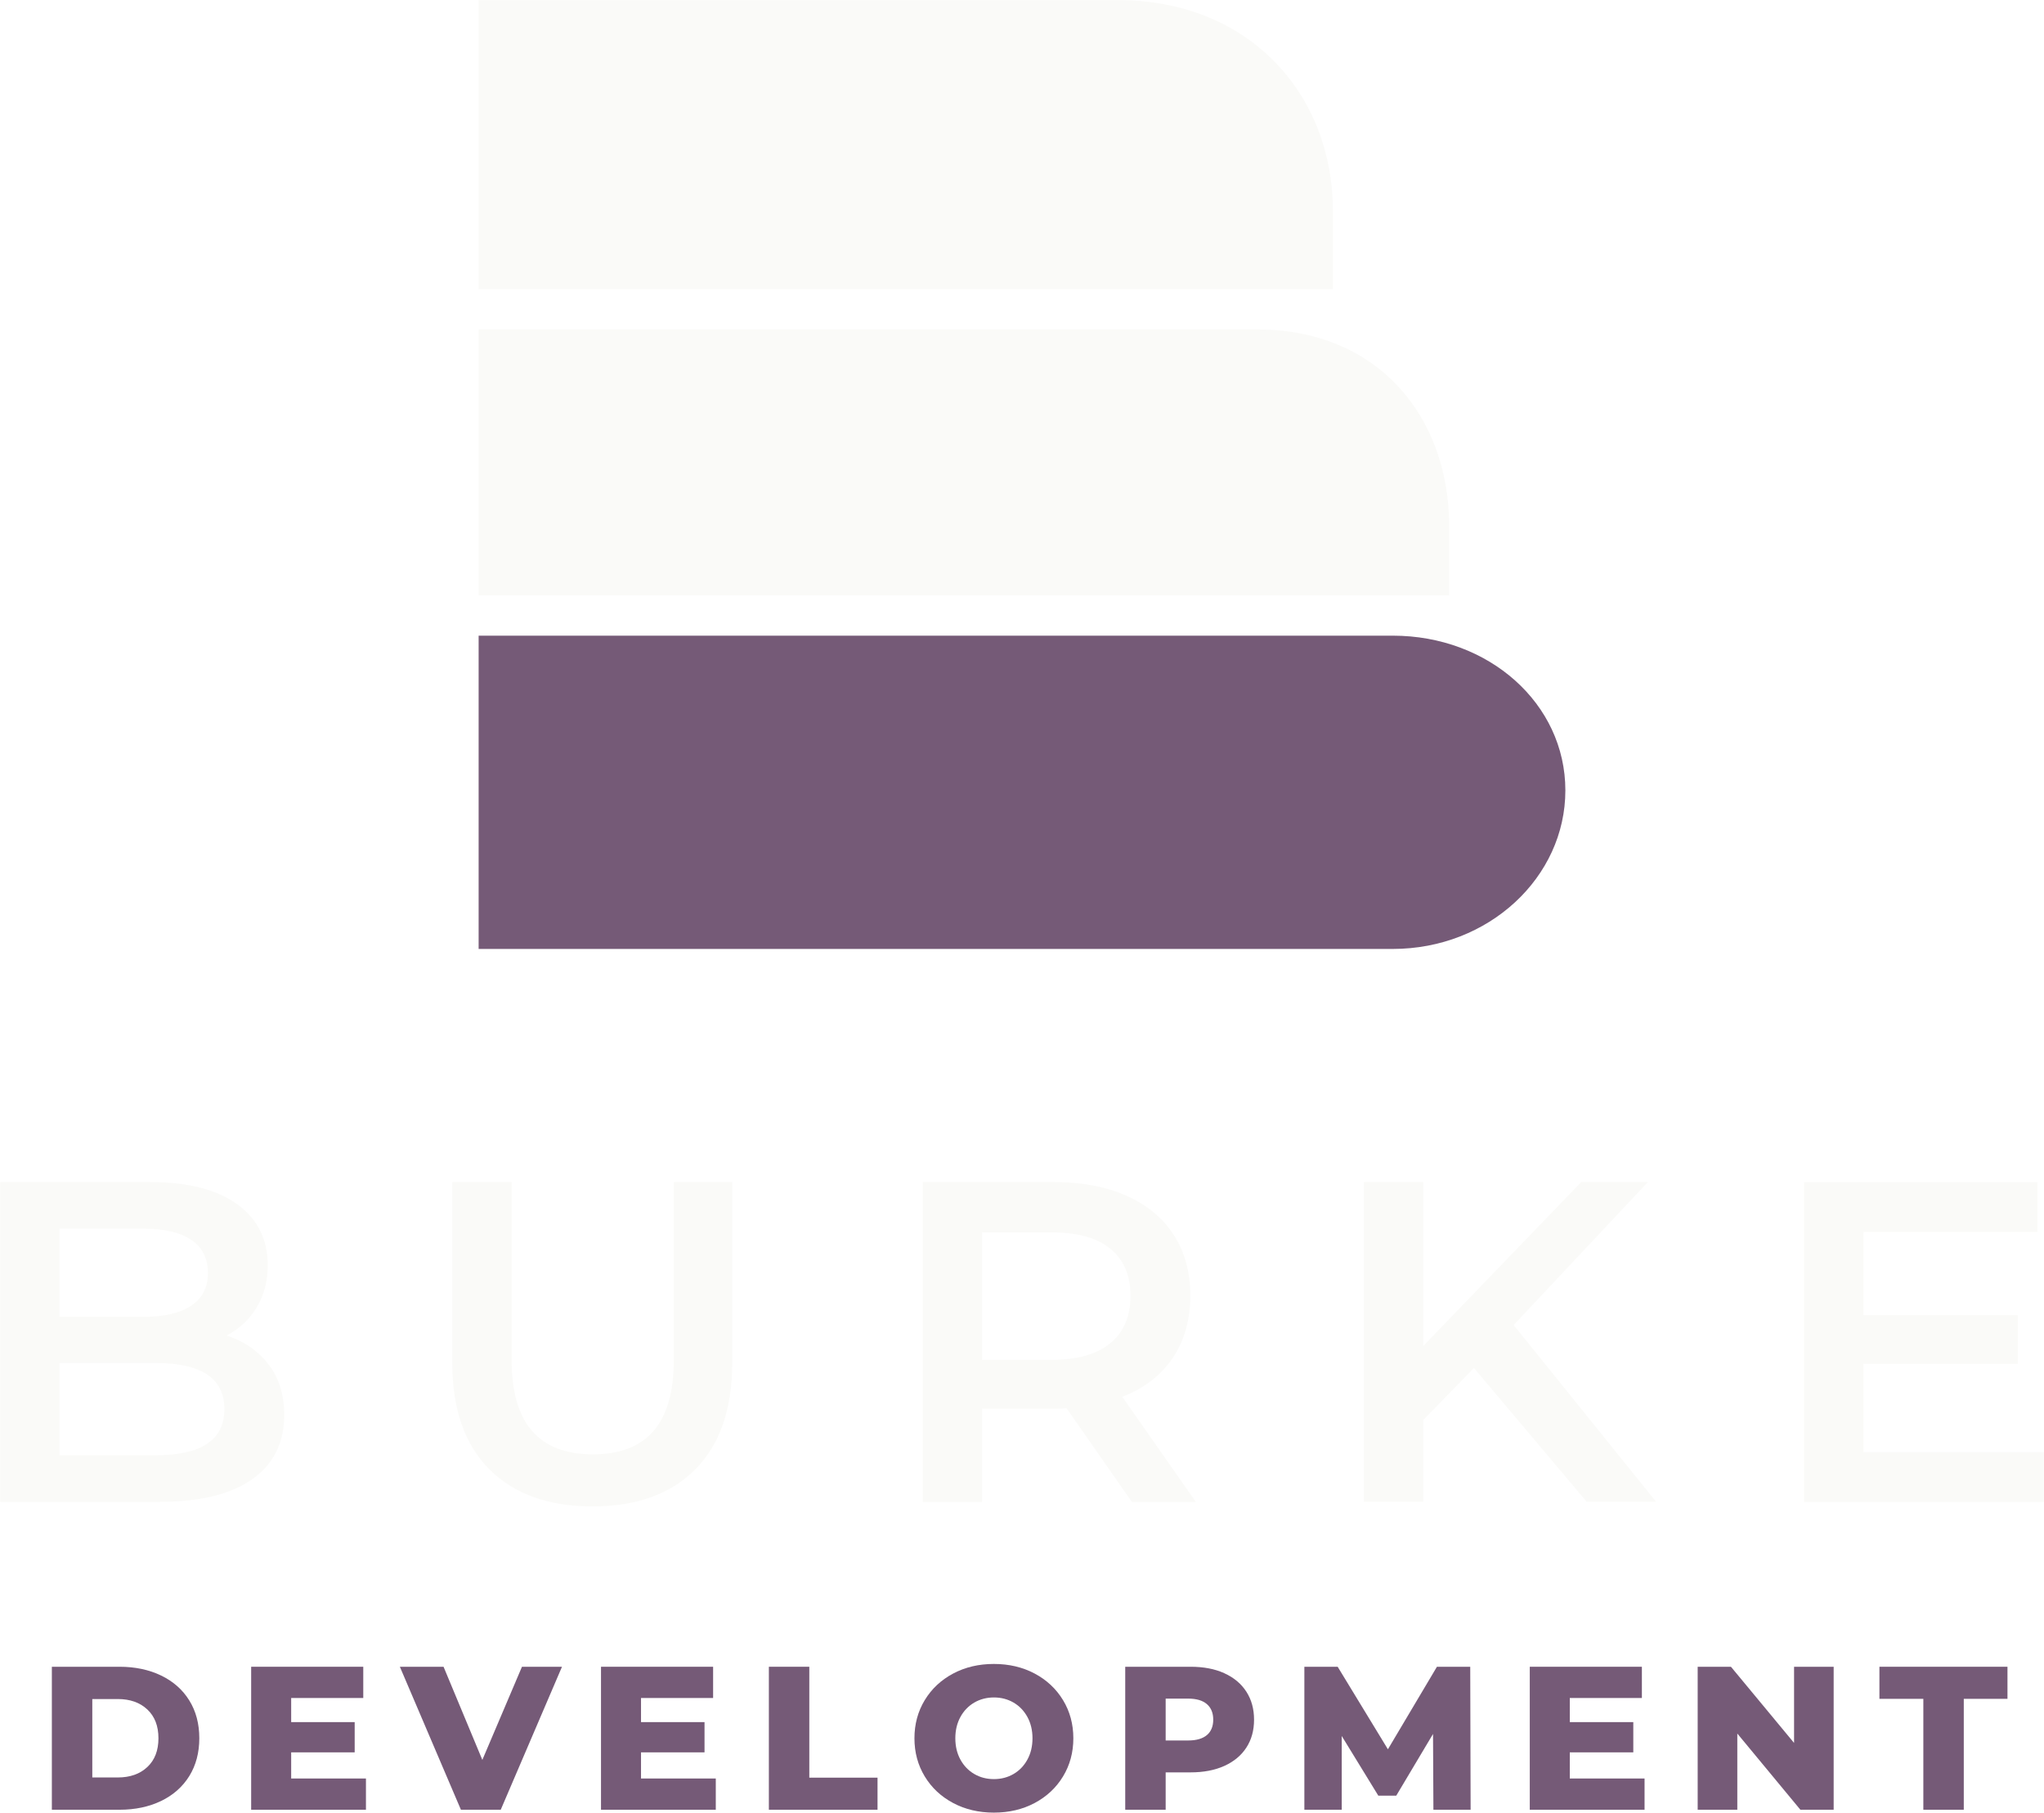
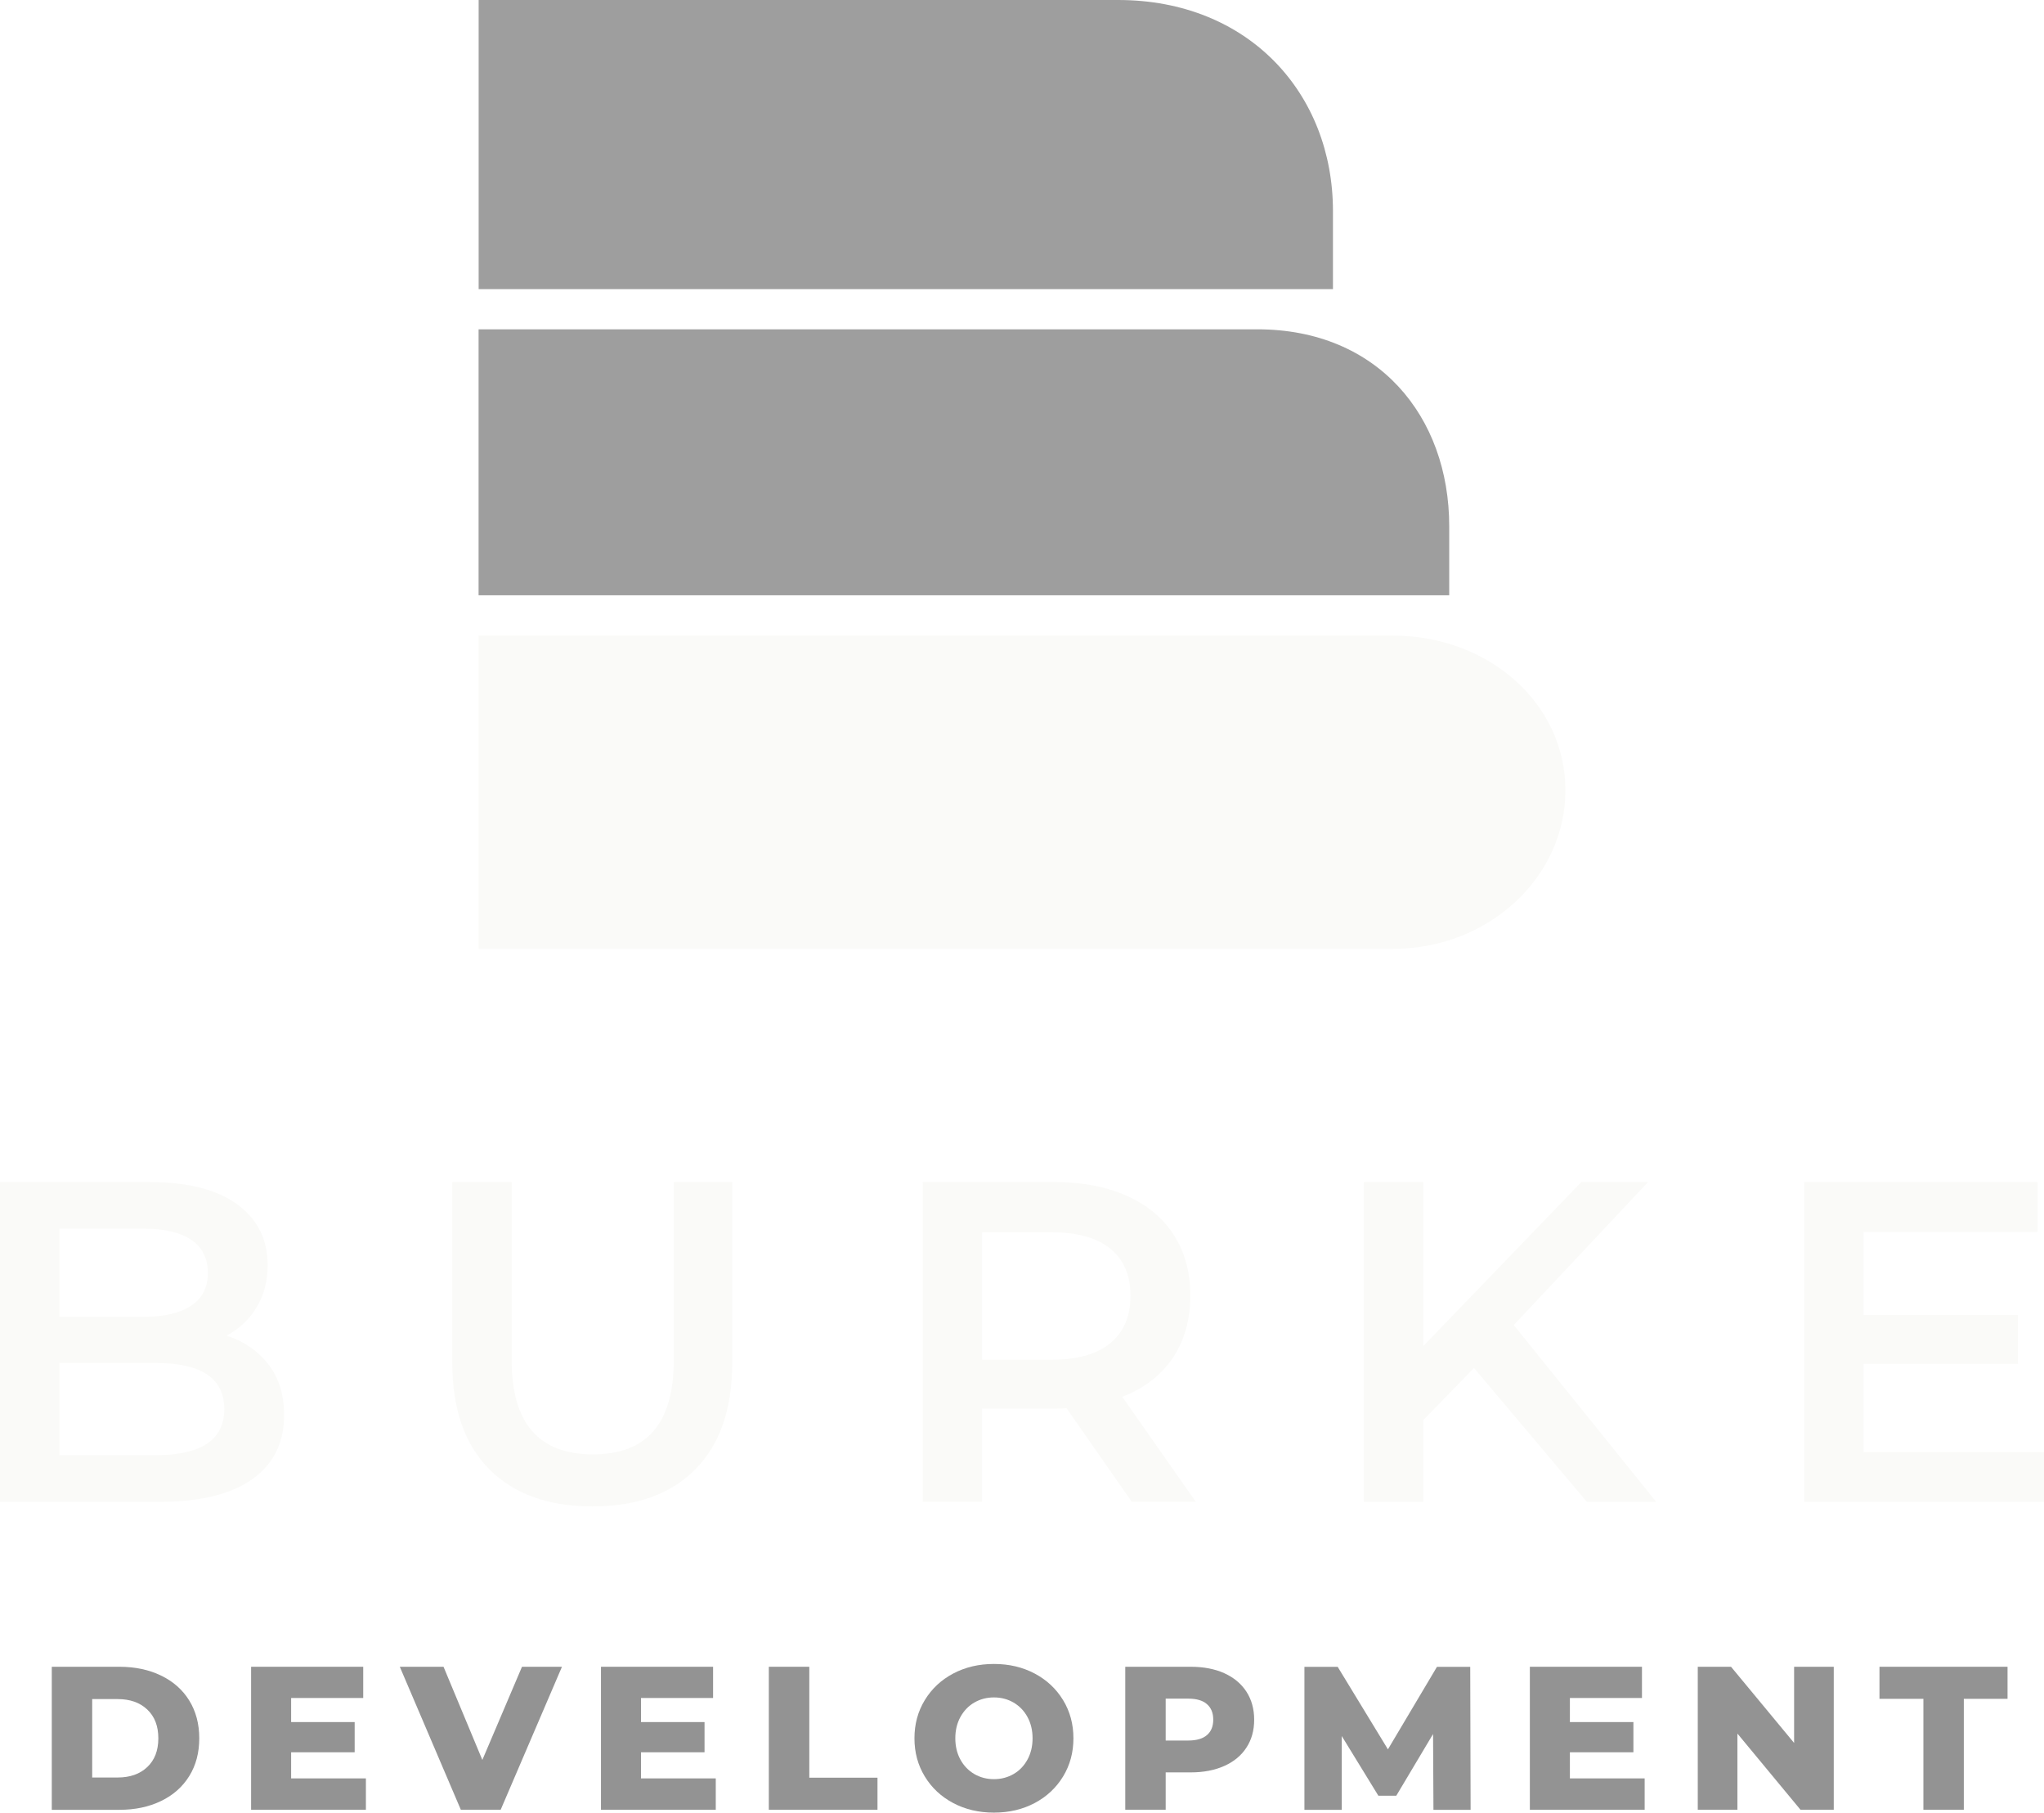
- <svg xmlns="http://www.w3.org/2000/svg" viewBox="223.3 178.9 633.4 561.6">
-   <path d="M306.56,601.67c3.21,4.2,4.81,9.41,4.81,15.64,0,8.59-3.3,15.21-9.91,19.88-6.61,4.67-16.23,7.01-28.87,7.01h-49.25v-99.07h46.42c11.7,0,20.71,2.29,27.03,6.86,6.32,4.58,9.48,10.88,9.48,18.89,0,4.91-1.13,9.25-3.4,13.02-2.26,3.77-5.38,6.7-9.34,8.77,5.47,1.79,9.81,4.79,13.02,8.99ZM241.74,559.57v27.31h26.04c6.42,0,11.34-1.15,14.79-3.47,3.44-2.31,5.17-5.68,5.17-10.12s-1.72-7.95-5.17-10.26c-3.45-2.31-8.37-3.47-14.79-3.47h-26.04ZM292.83,615.47c0-9.53-7.12-14.29-21.37-14.29h-29.72v28.59h29.72c14.25,0,21.37-4.76,21.37-14.29Z" fill="#FAFAF8" />
-   <path d="M374.91,634.08c-7.64-7.69-11.46-18.7-11.46-33.05v-55.9h18.4v55.2c0,19.44,8.4,29.15,25.19,29.15s25.05-9.72,25.05-29.15v-55.2h18.12v55.9c0,14.34-3.8,25.36-11.39,33.05-7.6,7.69-18.24,11.53-31.91,11.53s-24.34-3.84-31.99-11.53Z" fill="#FAFAF8" />
-   <path d="M574.04,644.2l-20.24-29.01c-.85.09-2.12.14-3.82.14h-22.36v28.87h-18.4v-99.07h40.76c8.58,0,16.06,1.42,22.43,4.25,6.37,2.83,11.25,6.89,14.65,12.17,3.4,5.29,5.1,11.56,5.1,18.82s-1.82,13.87-5.45,19.25c-3.63,5.38-8.85,9.39-15.64,12.03l22.79,32.55h-19.81ZM567.39,565.8c-4.15-3.4-10.24-5.09-18.26-5.09h-21.51v39.49h21.51c8.02,0,14.1-1.72,18.26-5.17,4.15-3.44,6.23-8.33,6.23-14.65s-2.08-11.18-6.23-14.58Z" fill="#FAFAF8" />
-   <path d="M680.04,602.73l-15.71,16.13v25.33h-18.4v-99.07h18.4v50.81l48.97-50.81h20.66l-41.61,44.3,44.16,54.77h-21.51l-34.96-41.47Z" fill="#FAFAF8" />
-   <path d="M856.66,628.78v15.43h-74.3v-99.07h72.32v15.43h-53.92v25.76h47.84v15.14h-47.84v27.31h55.9Z" fill="#FAFAF8" />
-   <path d="M371.62,178.94h198.16c40.41,0,66.56,28.91,66.56,65.38v24.17h-264.72v-89.55Z" fill="#FAFAF8" />
-   <path d="M371.62,280.97h241.33c37.24,0,59.43,26.93,59.43,61.01v21.39h-300.76s0-82.4,0-82.4Z" fill="#FAFAF8" />
-   <path d="M371.62,375.84h283.28c29.72,0,53.48,21.01,53.48,47.94s-23.77,49.12-53.48,49.12h-283.28v-97.06Z" fill="#755A77" />
-   <path d="M239.37,695.29h20.95c4.85,0,9.15.91,12.91,2.72,3.75,1.81,6.67,4.39,8.73,7.72,2.07,3.33,3.1,7.24,3.1,11.71s-1.04,8.38-3.1,11.71c-2.07,3.33-4.98,5.91-8.73,7.72-3.76,1.81-8.06,2.72-12.91,2.72h-20.95v-44.3ZM259.81,729.59c3.8,0,6.84-1.08,9.14-3.23,2.3-2.15,3.45-5.13,3.45-8.92s-1.15-6.77-3.45-8.92c-2.3-2.15-5.35-3.23-9.14-3.23h-7.91v24.3h7.91Z" fill="#755A77" />
-   <path d="M336.7,729.91v9.68h-35.57v-44.3h34.74v9.68h-22.34v7.47h19.68v9.37h-19.68v8.1h23.16Z" fill="#755A77" />
-   <path d="M397.45,695.29l-18.98,44.3h-12.34l-18.92-44.3h13.54l12.02,28.86,12.28-28.86h12.4Z" fill="#755A77" />
-   <path d="M445.11,729.91v9.68h-35.57v-44.3h34.74v9.68h-22.34v7.47h19.68v9.37h-19.68v8.1h23.16Z" fill="#755A77" />
-   <path d="M461.56,695.29h12.53v34.36h21.14v9.94h-33.67v-44.3Z" fill="#755A77" />
-   <path d="M518.67,737.51c-3.73-1.98-6.67-4.72-8.8-8.23-2.13-3.5-3.2-7.45-3.2-11.83s1.07-8.33,3.2-11.83c2.13-3.5,5.06-6.24,8.8-8.23,3.73-1.98,7.94-2.97,12.62-2.97s8.89.99,12.62,2.97c3.73,1.98,6.67,4.73,8.8,8.23,2.13,3.5,3.2,7.45,3.2,11.83s-1.07,8.33-3.2,11.83c-2.13,3.5-5.06,6.24-8.8,8.23-3.73,1.98-7.94,2.97-12.62,2.97s-8.89-.99-12.62-2.97ZM537.37,728.52c1.81-1.05,3.25-2.54,4.3-4.46,1.05-1.92,1.58-4.12,1.58-6.61s-.53-4.69-1.58-6.61c-1.06-1.92-2.49-3.41-4.3-4.46-1.81-1.05-3.84-1.58-6.07-1.58s-4.26.53-6.08,1.58c-1.81,1.06-3.25,2.54-4.3,4.46-1.05,1.92-1.58,4.12-1.58,6.61s.53,4.69,1.58,6.61c1.05,1.92,2.49,3.41,4.3,4.46,1.81,1.06,3.84,1.58,6.08,1.58s4.26-.53,6.07-1.58Z" fill="#755A77" />
-   <path d="M602.68,697.29c2.95,1.33,5.23,3.23,6.83,5.7,1.6,2.47,2.4,5.37,2.4,8.7s-.8,6.22-2.4,8.67c-1.6,2.45-3.88,4.33-6.83,5.66s-6.44,1.99-10.44,1.99h-7.72v11.58h-12.53v-44.3h20.25c4.01,0,7.49.66,10.44,1.99ZM597.3,716.46c1.31-1.12,1.96-2.71,1.96-4.78s-.65-3.67-1.96-4.81c-1.31-1.14-3.25-1.71-5.82-1.71h-6.96v12.97h6.96c2.57,0,4.51-.56,5.82-1.68Z" fill="#755A77" />
-   <path d="M667.49,739.59l-.12-23.48-11.39,19.11h-5.57l-11.33-18.48v22.85h-11.58v-44.3h10.32l15.57,25.57,15.19-25.57h10.32l.12,44.3h-11.52Z" fill="#755A77" />
-   <path d="M732.92,729.91v9.68h-35.57v-44.3h34.74v9.68h-22.34v7.47h19.68v9.37h-19.68v8.1h23.16Z" fill="#755A77" />
-   <path d="M791.52,695.29v44.3h-10.31l-19.55-23.61v23.61h-12.28v-44.3h10.31l19.56,23.6v-23.6h12.28Z" fill="#755A77" />
-   <path d="M819.31,705.23h-13.61v-9.94h39.68v9.94h-13.54v34.36h-12.53v-34.36Z" fill="#755A77" />
+ <svg xmlns="http://www.w3.org/2000/svg" id="Labels" viewBox="91.46 104.01 320.15 283.85">
+   <path d="M166.42,104.01h100.17c20.43,0,33.65,14.62,33.65,33.05v12.22h-133.81v-45.27Z" fill="#9e9e9e" />
+   <path d="M166.42,155.58h121.99c18.83,0,30.04,13.61,30.04,30.84v10.81h-152.03s0-41.65,0-41.65Z" fill="#9e9e9e" />
+   <path d="M166.42,203.54h143.19c15.02,0,27.04,10.62,27.04,24.23s-12.01,24.83-27.04,24.83h-143.19v-49.06Z" fill="#FAFAF8" />
+   <g>
+     <path d="M133.53,317.7c1.62,2.12,2.43,4.76,2.43,7.91,0,4.34-1.67,7.69-5.01,10.05-3.34,2.36-8.2,3.54-14.59,3.54h-24.9v-50.08h23.47c5.91,0,10.47,1.16,13.66,3.47,3.19,2.31,4.79,5.5,4.79,9.55,0,2.48-.57,4.67-1.72,6.58-1.15,1.91-2.72,3.39-4.72,4.44,2.77.91,4.96,2.42,6.58,4.54ZM100.77,296.41v13.81h13.16c3.24,0,5.73-.58,7.48-1.75,1.74-1.17,2.61-2.87,2.61-5.12s-.87-4.02-2.61-5.19c-1.74-1.17-4.23-1.75-7.48-1.75h-13.16ZM126.59,324.67c0-4.82-3.6-7.23-10.8-7.23h-15.02v14.45h15.02c7.2,0,10.8-2.41,10.8-7.23Z" fill="#FAFAF8" />
+     <path d="M168.09,334.08c-3.86-3.89-5.79-9.45-5.79-16.7v-28.26h9.3v27.9c0,9.83,4.24,14.74,12.73,14.74s12.66-4.91,12.66-14.74v-27.9h9.16v28.26c0,7.25-1.92,12.82-5.76,16.7-3.84,3.89-9.22,5.83-16.13,5.83s-12.3-1.94-16.17-5.83Z" fill="#FAFAF8" />
+     <path d="M268.74,339.2l-10.23-14.67c-.43.05-1.07.07-1.93.07h-11.3v14.59h-9.3v-50.08h20.6c4.34,0,8.12.72,11.34,2.15s5.69,3.48,7.4,6.15c1.72,2.67,2.58,5.84,2.58,9.52s-.92,7.01-2.75,9.73c-1.84,2.72-4.47,4.75-7.91,6.08l11.52,16.45h-10.02ZM265.38,299.56c-2.1-1.72-5.18-2.58-9.23-2.58h-10.87v19.96h10.87c4.05,0,7.13-.87,9.23-2.61,2.1-1.74,3.15-4.21,3.15-7.4s-1.05-5.65-3.15-7.37Z" fill="#FAFAF8" />
+     <path d="M322.33,318.23l-7.94,8.16v12.81h-9.3v-50.08h9.3v25.68l24.75-25.68h10.45l-21.03,22.39,22.32,27.69h-10.87l-17.67-20.96Z" fill="#FAFAF8" />
+     <path d="M411.61,331.4v7.8h-37.56v-50.08h36.56v7.8h-27.26v13.02h24.18v7.66h-24.18v13.81h28.26Z" fill="#FAFAF8" />
+   </g>
+   <g>
+     <path d="M99.57,365.02h10.59c2.45,0,4.63.46,6.53,1.38,1.9.92,3.37,2.22,4.41,3.9,1.04,1.69,1.57,3.66,1.57,5.92s-.52,4.23-1.57,5.92c-1.05,1.69-2.52,2.99-4.41,3.9-1.9.92-4.07,1.38-6.53,1.38h-10.59v-22.39ZM109.9,382.36c1.92,0,3.46-.54,4.62-1.63,1.16-1.09,1.74-2.59,1.74-4.51s-.58-3.42-1.74-4.51c-1.16-1.09-2.7-1.63-4.62-1.63h-4v12.28h4Z" fill="#939393" />
+     <path d="M148.77,382.52v4.89h-17.98v-22.39h17.56v4.89h-11.29v3.77h9.95v4.73h-9.95v4.09h11.71Z" fill="#939393" />
+     <path d="M179.48,365.02l-9.6,22.39h-6.24l-9.56-22.39h6.85l6.08,14.59,6.21-14.59h6.27Z" fill="#939393" />
+     <path d="M203.57,382.52v4.89h-17.98v-22.39h17.56v4.89h-11.29v3.77h9.95v4.73h-9.95v4.09h11.71Z" fill="#939393" />
+     <path d="M211.89,365.02h6.33v17.37h10.68v5.02h-17.02v-22.39Z" fill="#939393" />
+     <path d="M240.76,386.36c-1.89-1-3.37-2.39-4.45-4.16-1.08-1.77-1.62-3.76-1.62-5.98s.54-4.21,1.62-5.98c1.08-1.77,2.56-3.16,4.45-4.16,1.89-1,4.01-1.5,6.38-1.5s4.49.5,6.38,1.5c1.89,1,3.37,2.39,4.45,4.16,1.08,1.77,1.62,3.76,1.62,5.98s-.54,4.21-1.62,5.98c-1.08,1.77-2.56,3.16-4.45,4.16-1.89,1-4.01,1.5-6.38,1.5s-4.49-.5-6.38-1.5ZM250.21,381.82c.92-.53,1.64-1.28,2.18-2.26.53-.97.8-2.08.8-3.34s-.27-2.37-.8-3.34c-.53-.97-1.26-1.72-2.18-2.26-.92-.53-1.94-.8-3.07-.8s-2.15.27-3.07.8c-.92.53-1.64,1.29-2.18,2.26-.53.97-.8,2.08-.8,3.34s.27,2.37.8,3.34c.53.97,1.26,1.72,2.18,2.26.92.53,1.94.8,3.07.8s2.15-.27,3.07-.8Z" fill="#939393" />
+     <path d="M283.22,366.03c1.49.67,2.64,1.63,3.46,2.88.81,1.25,1.22,2.71,1.22,4.4s-.41,3.15-1.22,4.38c-.81,1.24-1.96,2.19-3.46,2.86-1.49.67-3.25,1.01-5.28,1.01h-3.9v5.85h-6.33v-22.39h10.24c2.03,0,3.79.34,5.28,1.01ZM280.5,375.72c.66-.56.99-1.37.99-2.42s-.33-1.86-.99-2.43c-.66-.58-1.64-.86-2.94-.86h-3.52v6.56h3.52c1.3,0,2.28-.28,2.94-.85Z" fill="#939393" />
+     <path d="M315.98,387.42l-.06-11.87-5.76,9.66h-2.81l-5.73-9.34v11.55h-5.85v-22.39h5.21l7.87,12.92,7.68-12.92h5.21l.06,22.39h-5.82Z" fill="#939393" />
+     <path d="M349.06,382.52v4.89h-17.98v-22.39h17.56v4.89h-11.29v3.77h9.95v4.73h-9.95v4.09h11.71Z" fill="#939393" />
+     <path d="M378.68,365.02v22.39h-5.21l-9.88-11.93v11.93h-6.21v-22.39h5.21l9.88,11.93v-11.93h6.21Z" fill="#939393" />
+     <path d="M392.72,370.04h-6.88v-5.02h20.06v5.02h-6.85v17.37h-6.33v-17.37Z" fill="#939393" />
+   </g>
</svg>
